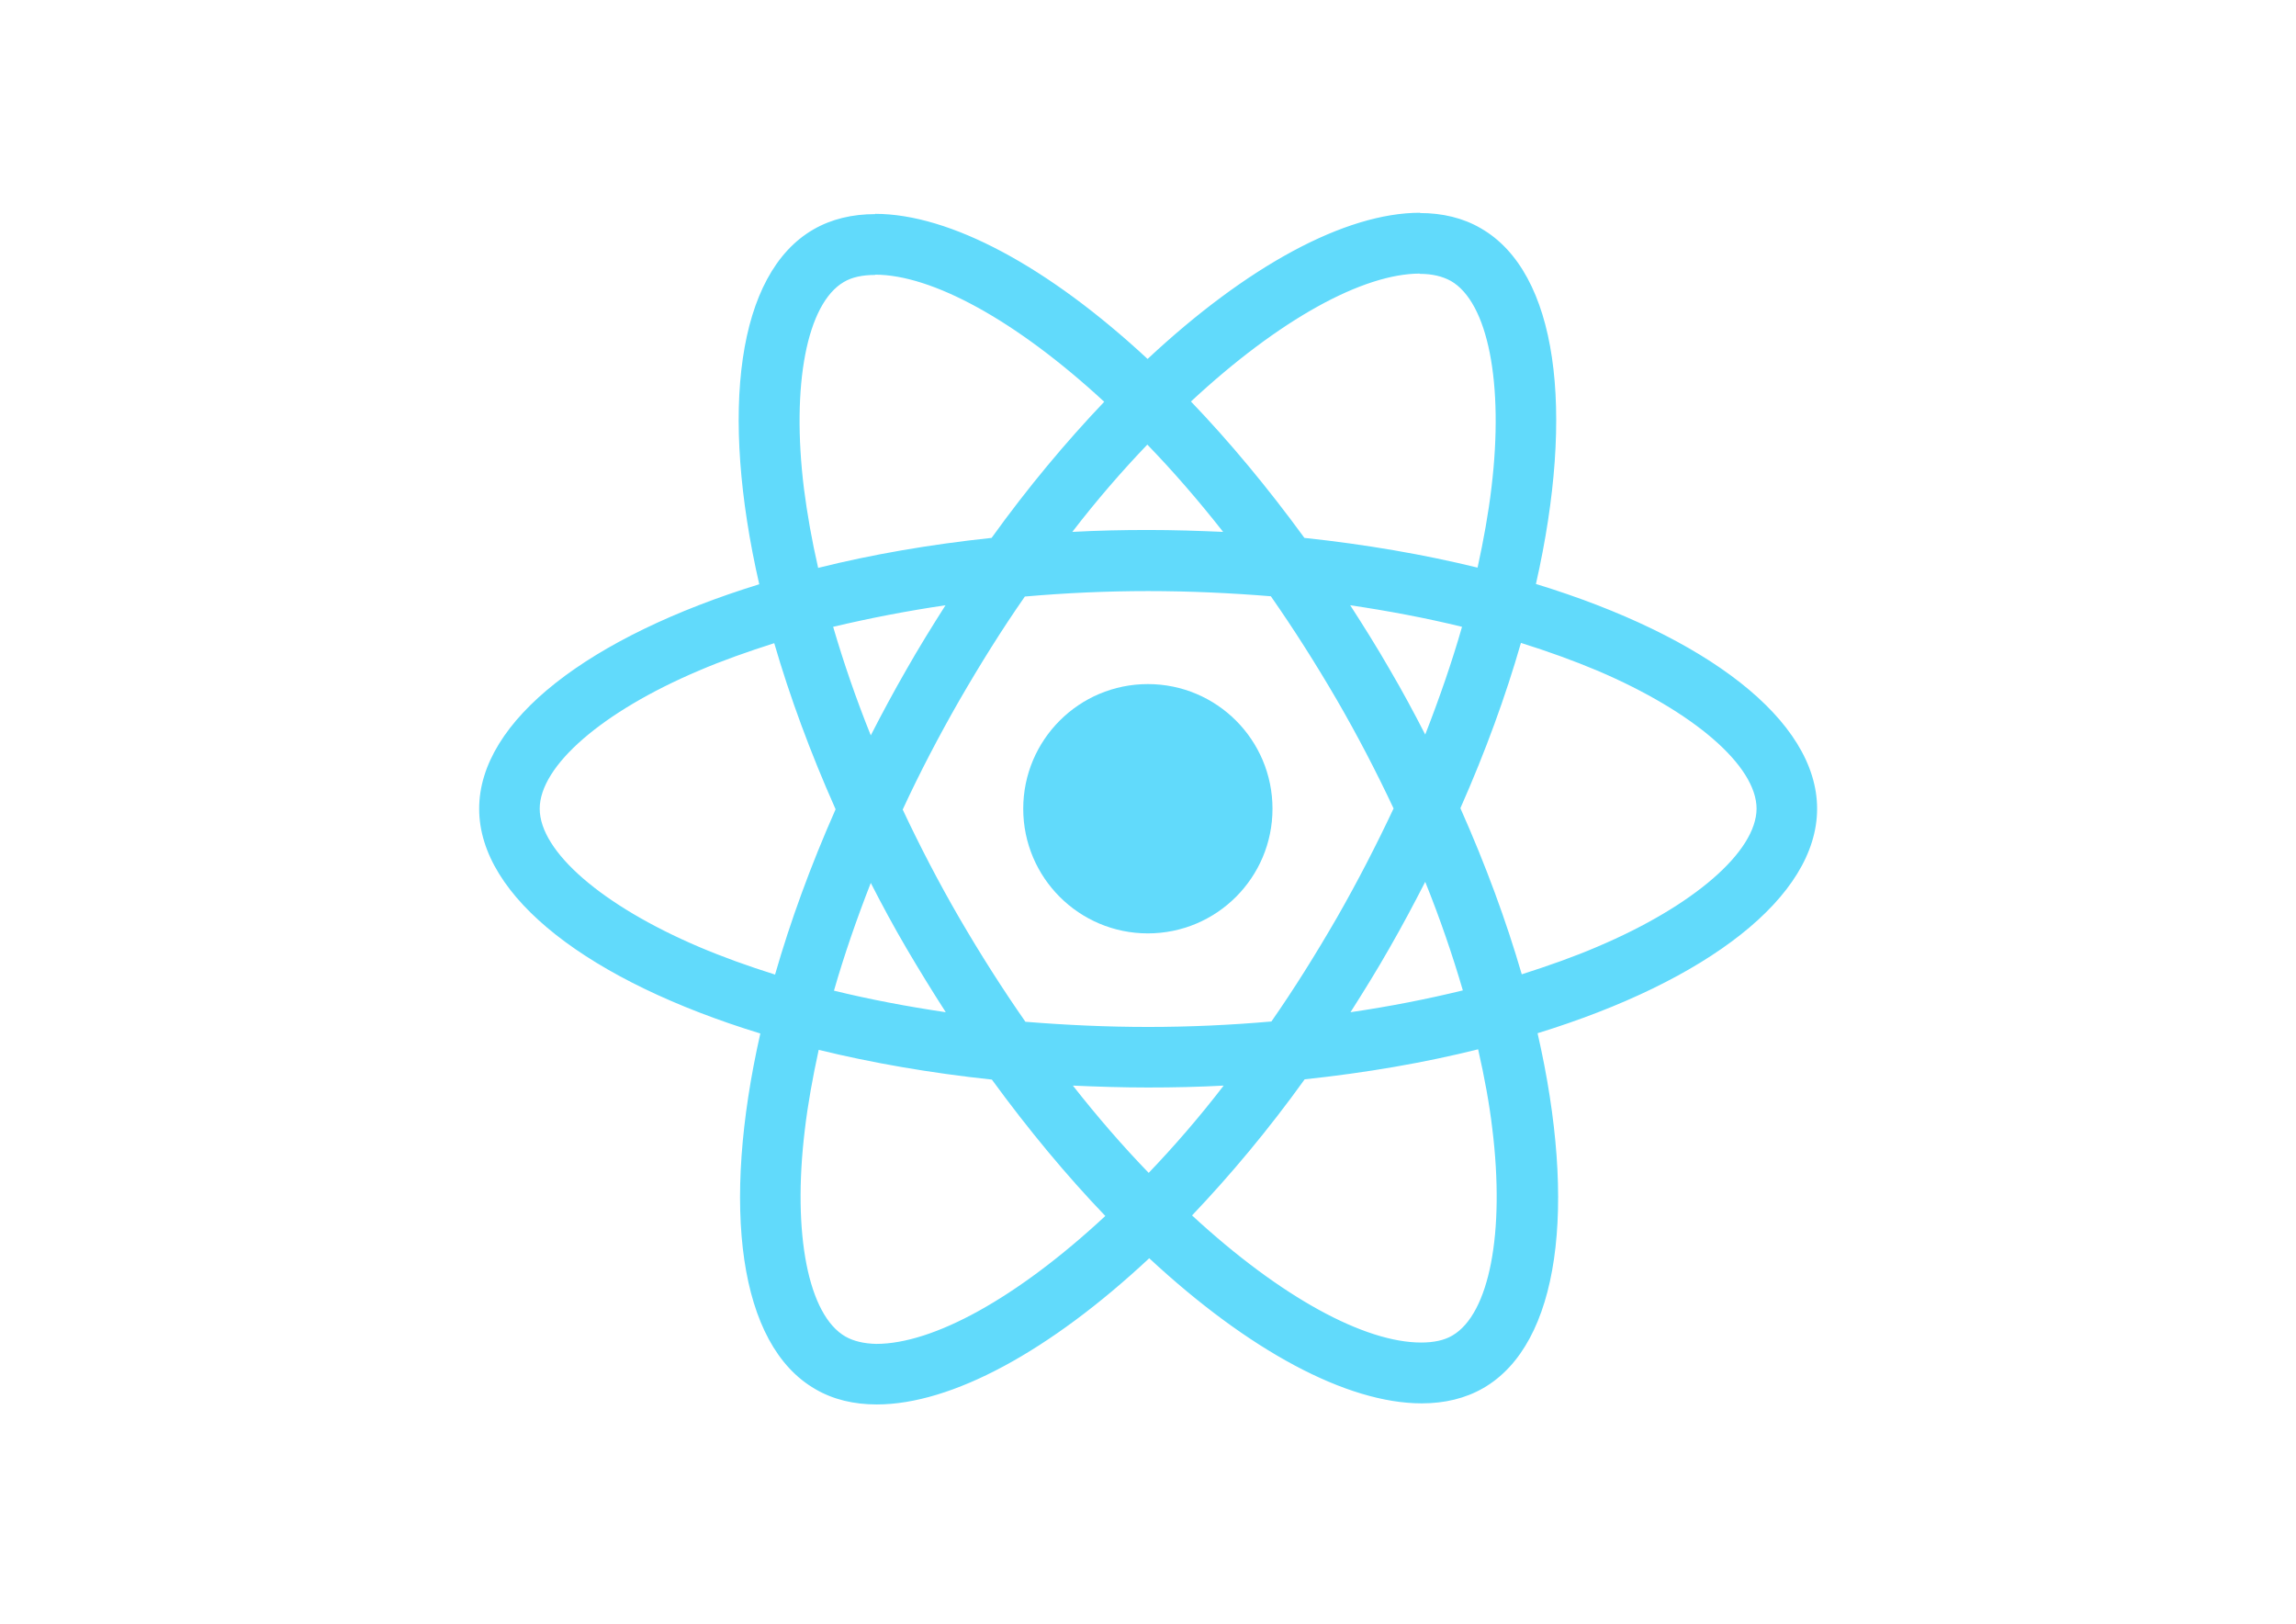
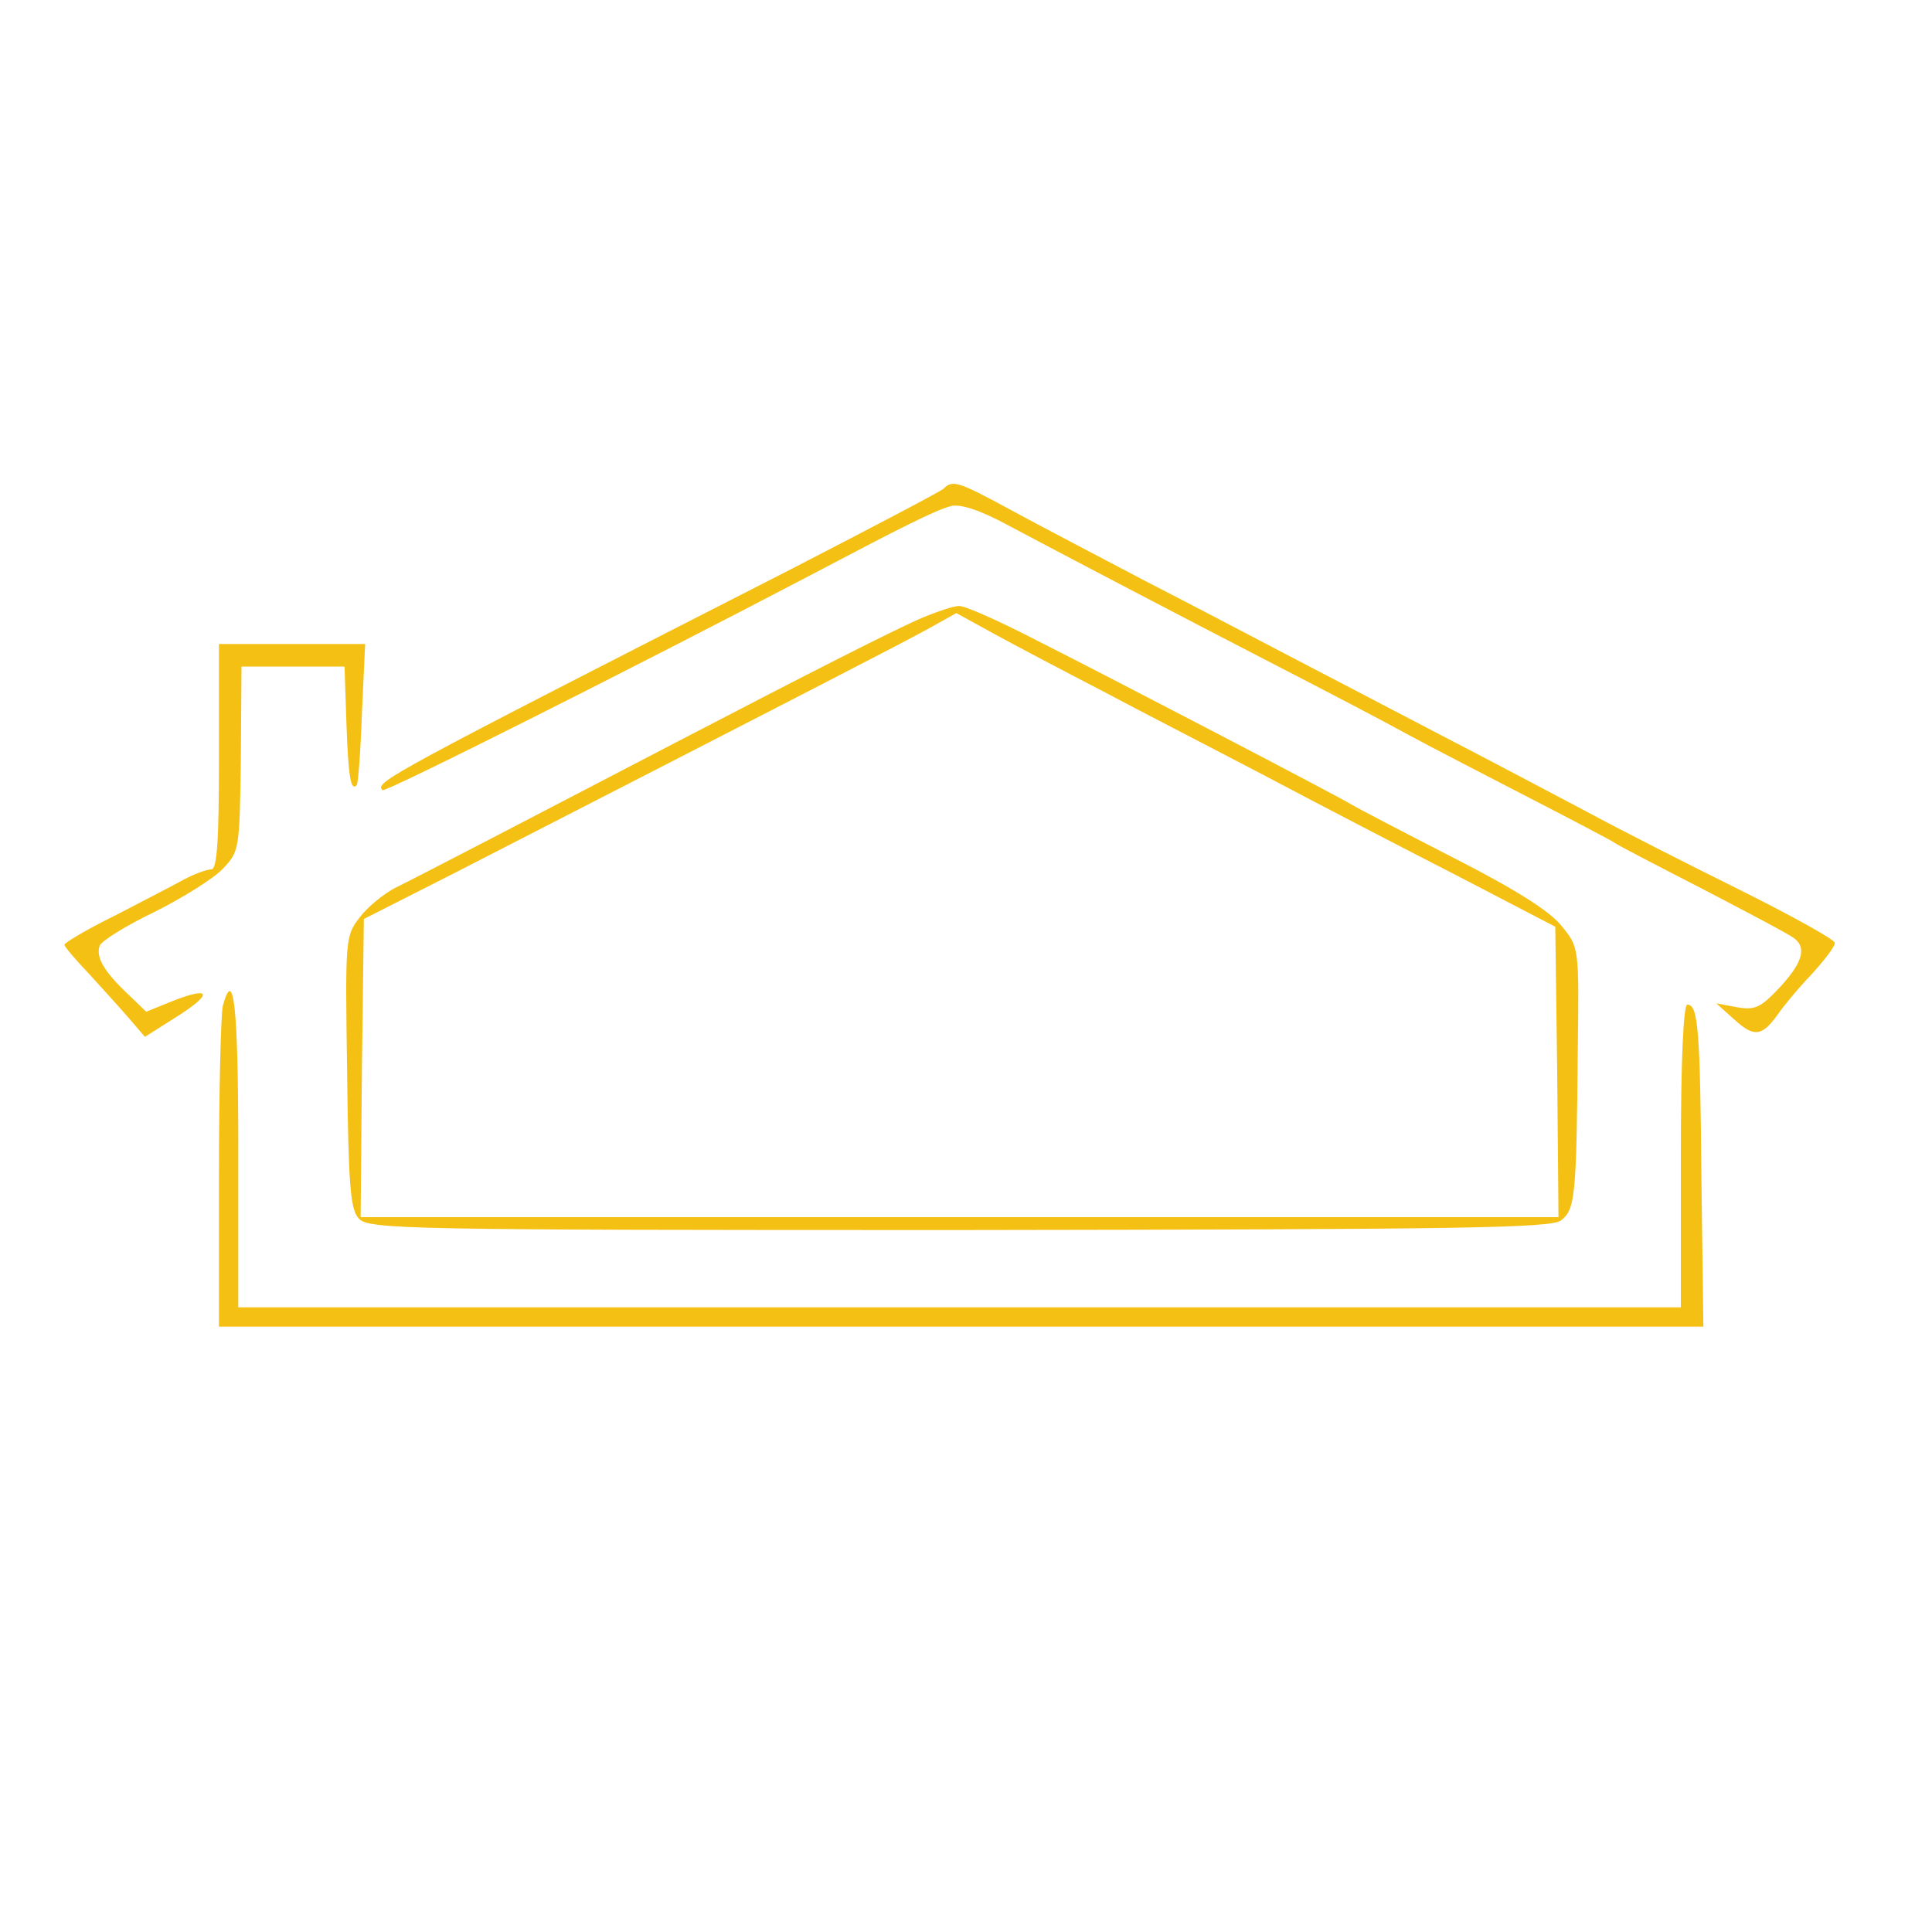
- <svg xmlns="http://www.w3.org/2000/svg" viewBox="0 0 841.9 595.3">
-   <g fill="#61DAFB">
-     <path d="M666.3 296.5c0-32.5-40.7-63.3-103.1-82.4 14.4-63.6 8-114.2-20.2-130.4-6.5-3.8-14.1-5.6-22.4-5.6v22.3c4.6 0 8.3.9 11.4 2.6 13.6 7.8 19.5 37.5 14.9 75.7-1.1 9.4-2.9 19.3-5.1 29.4-19.6-4.8-41-8.5-63.5-10.9-13.5-18.5-27.5-35.3-41.6-50 32.6-30.3 63.2-46.9 84-46.9V78c-27.5 0-63.5 19.6-99.9 53.6-36.4-33.8-72.4-53.2-99.9-53.2v22.3c20.7 0 51.4 16.5 84 46.6-14 14.7-28 31.4-41.3 49.9-22.6 2.4-44 6.1-63.6 11-2.3-10-4-19.7-5.2-29-4.7-38.2 1.1-67.9 14.6-75.8 3-1.8 6.9-2.6 11.5-2.6V78.5c-8.4 0-16 1.8-22.6 5.6-28.1 16.2-34.4 66.7-19.9 130.1-62.2 19.2-102.7 49.9-102.7 82.3 0 32.5 40.7 63.3 103.1 82.4-14.4 63.6-8 114.2 20.2 130.4 6.5 3.8 14.1 5.6 22.5 5.6 27.5 0 63.5-19.6 99.9-53.6 36.4 33.8 72.4 53.2 99.9 53.2 8.4 0 16-1.8 22.6-5.6 28.1-16.2 34.4-66.7 19.9-130.1 62-19.1 102.5-49.9 102.5-82.3zm-130.2-66.7c-3.7 12.9-8.3 26.2-13.5 39.5-4.1-8-8.4-16-13.1-24-4.6-8-9.5-15.8-14.4-23.4 14.2 2.1 27.9 4.7 41 7.9zm-45.8 106.5c-7.8 13.5-15.8 26.3-24.1 38.2-14.9 1.3-30 2-45.2 2-15.1 0-30.2-.7-45-1.9-8.3-11.9-16.4-24.6-24.2-38-7.6-13.1-14.5-26.4-20.8-39.8 6.2-13.4 13.2-26.8 20.7-39.9 7.8-13.5 15.8-26.3 24.1-38.2 14.9-1.3 30-2 45.2-2 15.1 0 30.2.7 45 1.9 8.3 11.9 16.4 24.6 24.2 38 7.6 13.1 14.5 26.4 20.8 39.8-6.3 13.4-13.2 26.8-20.7 39.9zm32.3-13c5.4 13.4 10 26.8 13.8 39.8-13.1 3.2-26.9 5.9-41.2 8 4.9-7.7 9.8-15.6 14.4-23.7 4.6-8 8.9-16.1 13-24.1zM421.2 430c-9.3-9.6-18.6-20.3-27.8-32 9 .4 18.2.7 27.5.7 9.4 0 18.7-.2 27.8-.7-9 11.7-18.3 22.4-27.5 32zm-74.4-58.9c-14.2-2.1-27.9-4.7-41-7.9 3.7-12.9 8.3-26.2 13.5-39.5 4.1 8 8.4 16 13.1 24 4.7 8 9.5 15.8 14.4 23.4zM420.7 163c9.3 9.6 18.6 20.3 27.8 32-9-.4-18.2-.7-27.5-.7-9.4 0-18.7.2-27.8.7 9-11.7 18.3-22.4 27.5-32zm-74 58.9c-4.9 7.7-9.8 15.6-14.4 23.7-4.6 8-8.9 16-13 24-5.4-13.4-10-26.8-13.8-39.8 13.1-3.1 26.9-5.8 41.2-7.9zm-90.5 125.2c-35.4-15.1-58.3-34.9-58.3-50.6 0-15.7 22.9-35.6 58.3-50.6 8.6-3.7 18-7 27.7-10.1 5.7 19.6 13.2 40 22.5 60.9-9.2 20.8-16.6 41.1-22.2 60.6-9.9-3.1-19.3-6.5-28-10.2zM310 490c-13.6-7.8-19.5-37.5-14.9-75.7 1.1-9.4 2.9-19.3 5.1-29.4 19.6 4.8 41 8.5 63.5 10.9 13.5 18.5 27.5 35.3 41.6 50-32.6 30.3-63.2 46.9-84 46.9-4.5-.1-8.3-1-11.3-2.7zm237.2-76.2c4.7 38.2-1.1 67.9-14.6 75.8-3 1.8-6.9 2.6-11.5 2.6-20.7 0-51.4-16.5-84-46.6 14-14.7 28-31.4 41.3-49.9 22.6-2.4 44-6.1 63.6-11 2.3 10.1 4.1 19.8 5.2 29.1zm38.5-66.7c-8.6 3.7-18 7-27.7 10.1-5.7-19.6-13.2-40-22.5-60.9 9.2-20.8 16.6-41.1 22.2-60.6 9.9 3.1 19.3 6.5 28.1 10.2 35.4 15.1 58.3 34.9 58.3 50.6-.1 15.7-23 35.6-58.4 50.6zM320.8 78.4z" />
-     <circle cx="420.9" cy="296.5" r="45.7" />
-     <path d="M520.5 78.1z" />
+ <svg xmlns="http://www.w3.org/2000/svg" version="1.0" width="300pt" height="300pt" viewBox="0 0 300 300" preserveAspectRatio="xMidYMid meet">
+   <g transform="translate(0,300) scale(0.1,-0.1)" fill="#f5c014" stroke="none">
+     <path d="M1465 2241 c-6 -5 -111 -60 -235 -124 -631 -322 -649 -332 -636 -344 4 -4 388 189 661 332 148 78 196 102 221 109 14 4 44 -5 90 -30 81 -43 237 -125 419 -219 72 -37 162 -84 200 -105 39 -21 124 -65 190 -99 66 -34 125 -65 131 -69 5 -4 67 -36 137 -72 69 -36 134 -70 143 -77 20 -15 13 -39 -26 -80 -26 -27 -35 -32 -63 -27 l-32 6 29 -26 c30 -27 42 -25 66 8 8 12 31 40 52 62 21 23 38 45 37 50 0 5 -67 42 -147 82 -81 40 -187 94 -237 121 -49 26 -157 83 -240 126 -82 43 -186 97 -230 120 -44 23 -141 74 -215 112 -74 39 -170 89 -212 112 -81 44 -89 46 -103 32z" />
+     <path d="M1435 2042 c-41 -17 -182 -89 -380 -192 -190 -99 -409 -213 -442 -229 -17 -9 -42 -29 -54 -45 -23 -29 -23 -34 -20 -240 2 -176 5 -214 18 -228 15 -17 72 -18 932 -18 786 1 919 3 935 15 22 17 24 37 26 267 2 156 2 157 -25 190 -18 23 -72 57 -168 106 -78 40 -149 77 -157 82 -23 14 -372 196 -491 256 -58 30 -112 54 -120 53 -8 0 -32 -8 -54 -17z m275 -114 c58 -31 173 -90 255 -133 83 -44 218 -114 300 -156 l150 -78 3 -225 2 -226 -930 0 -930 0 2 231 3 232 140 71 c573 294 699 359 737 380 l43 24 60 -33 c33 -18 107 -57 165 -87z" />
+     <path d="M340 1825 c0 -133 -3 -175 -12 -175 -7 0 -26 -7 -43 -16 -16 -9 -65 -34 -107 -56 -43 -21 -78 -42 -78 -45 0 -3 18 -24 39 -46 21 -23 49 -54 62 -69 l24 -28 49 31 c57 36 54 48 -5 25 l-42 -17 -29 28 c-36 34 -50 57 -43 75 3 7 41 31 85 52 44 22 92 52 106 67 26 27 26 31 28 171 l1 143 80 0 80 0 3 -90 c3 -84 7 -104 16 -94 2 2 6 52 8 112 l5 107 -114 0 -113 0 0 -175z" />
+     <path d="M346 1438 c-3 -13 -6 -130 -6 -260 l0 -238 1153 0 1152 0 -3 227 c-2 235 -5 273 -22 273 -6 0 -10 -88 -10 -235 l0 -235 -47 0 c-50 0 -1995 0 -2120 0 l-73 0 0 245 c0 222 -7 286 -24 223z" />
  </g>
</svg>
